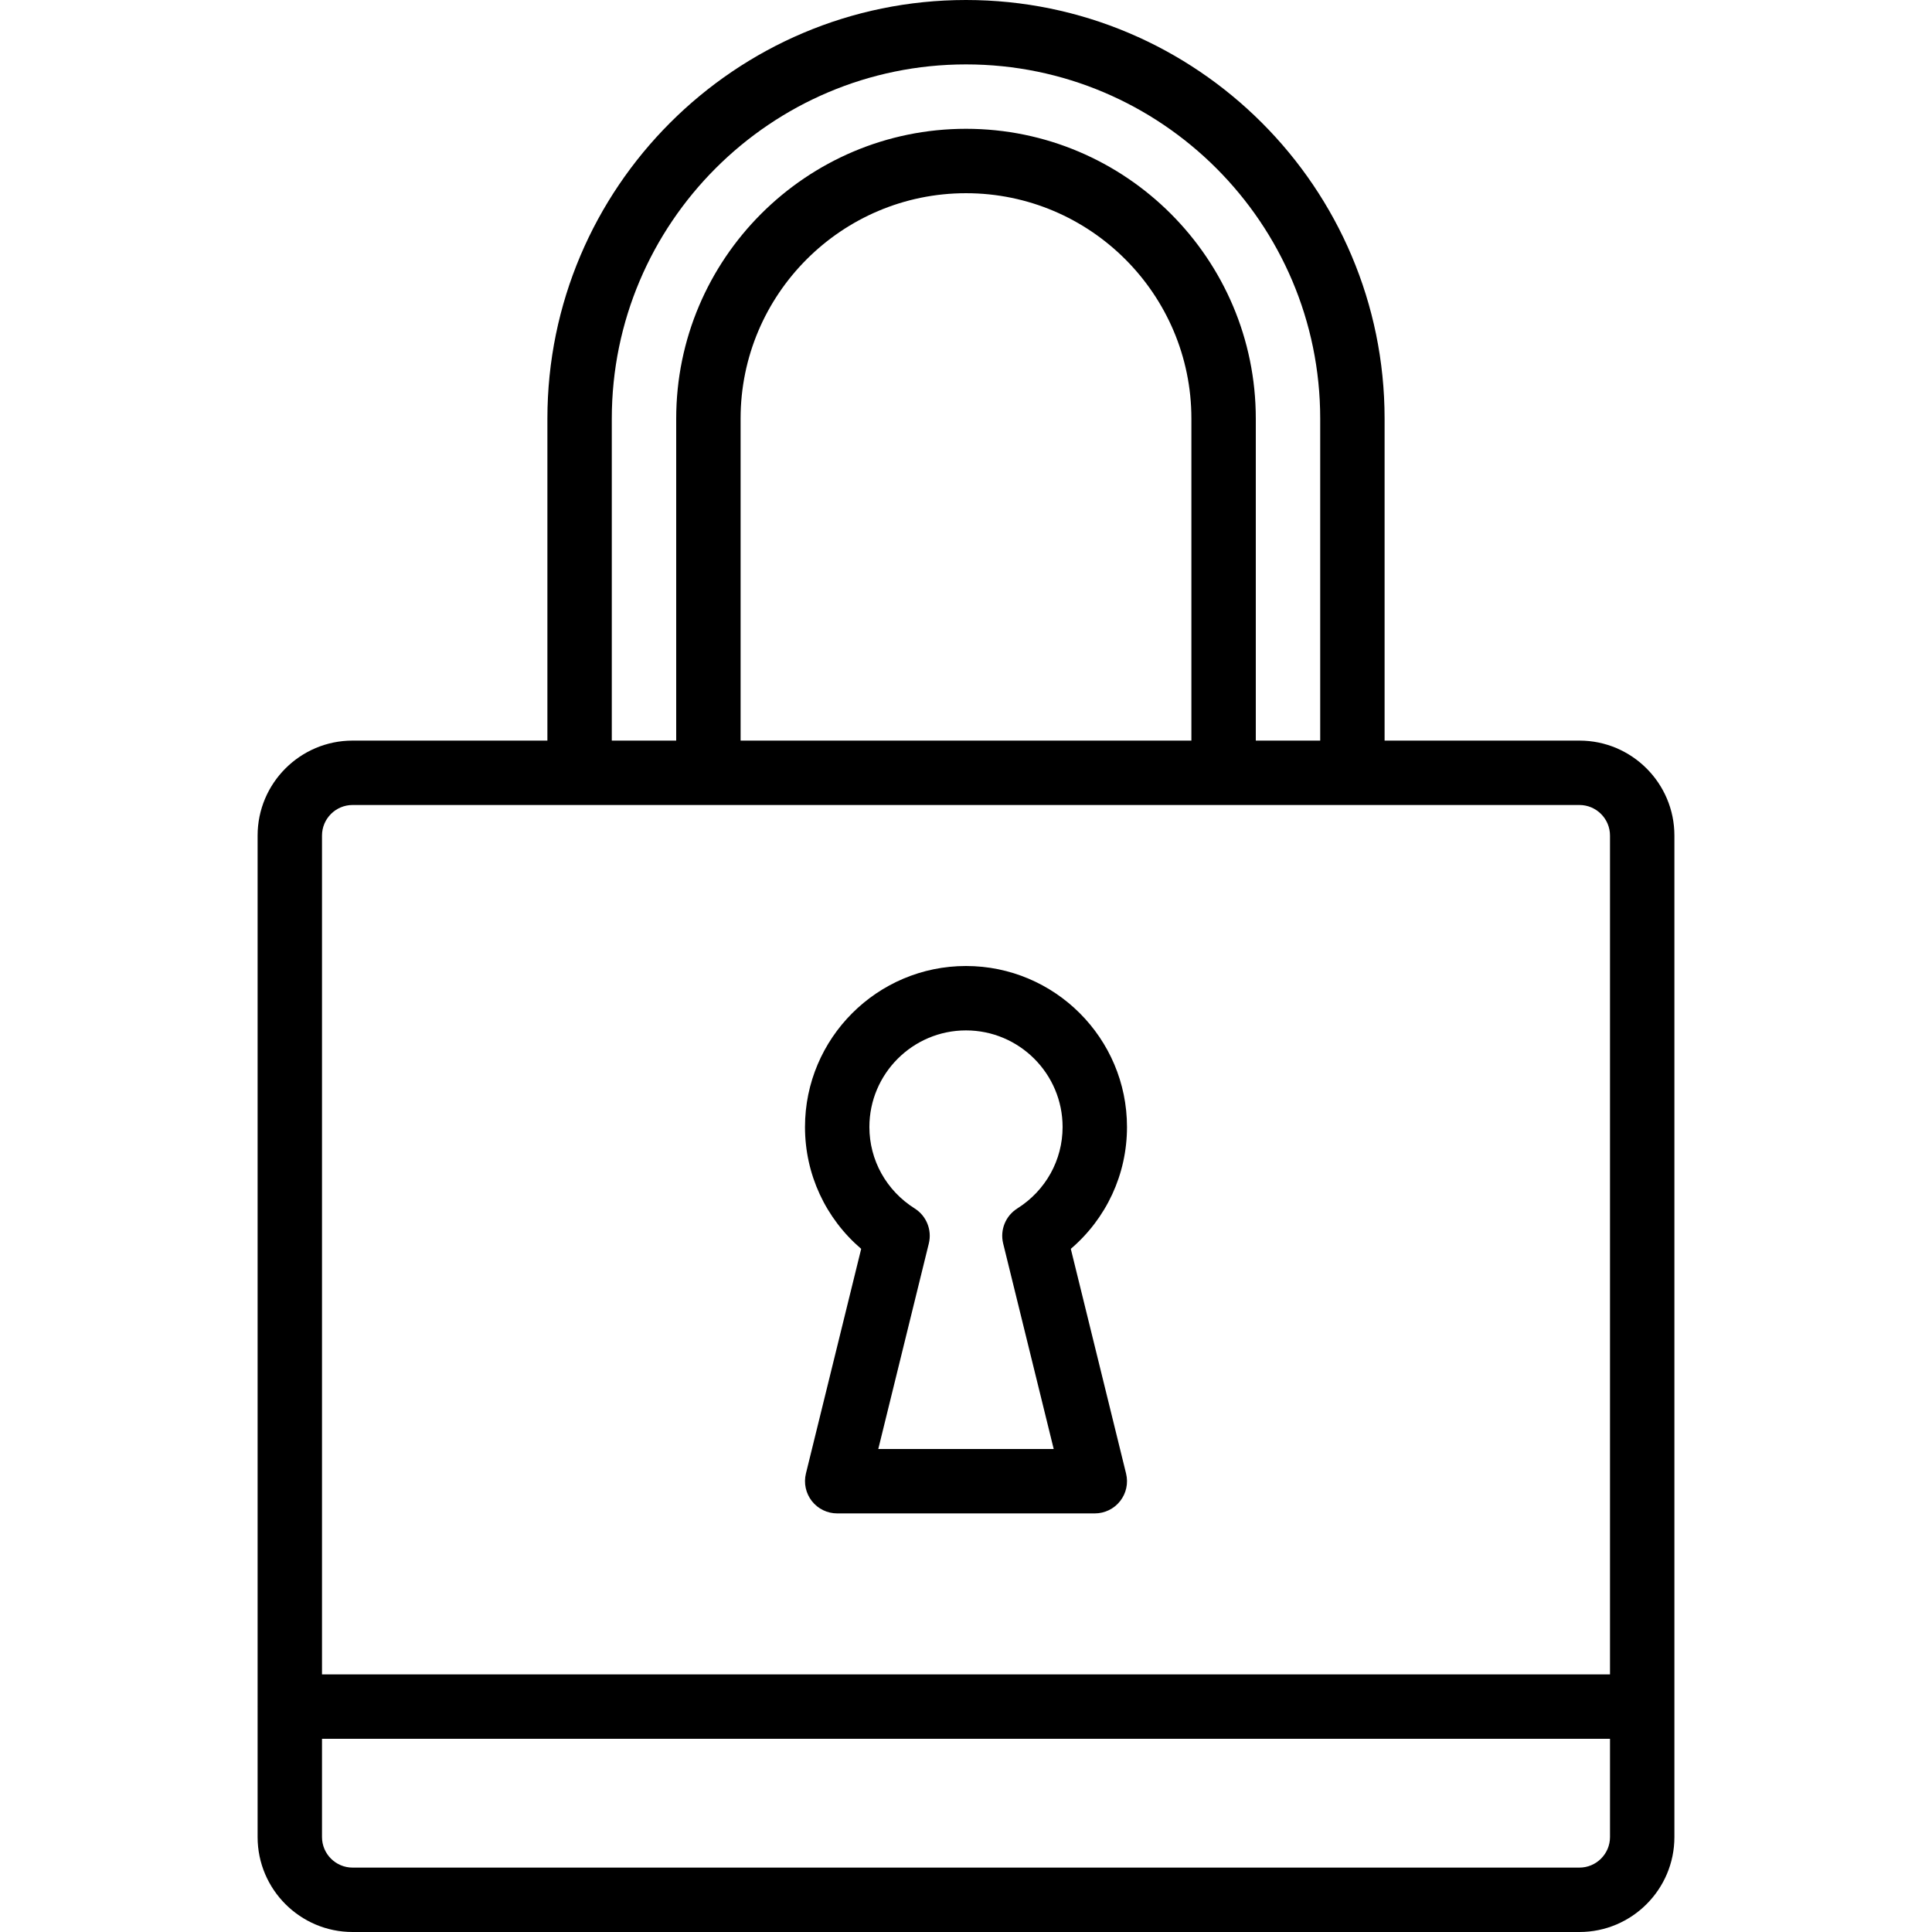
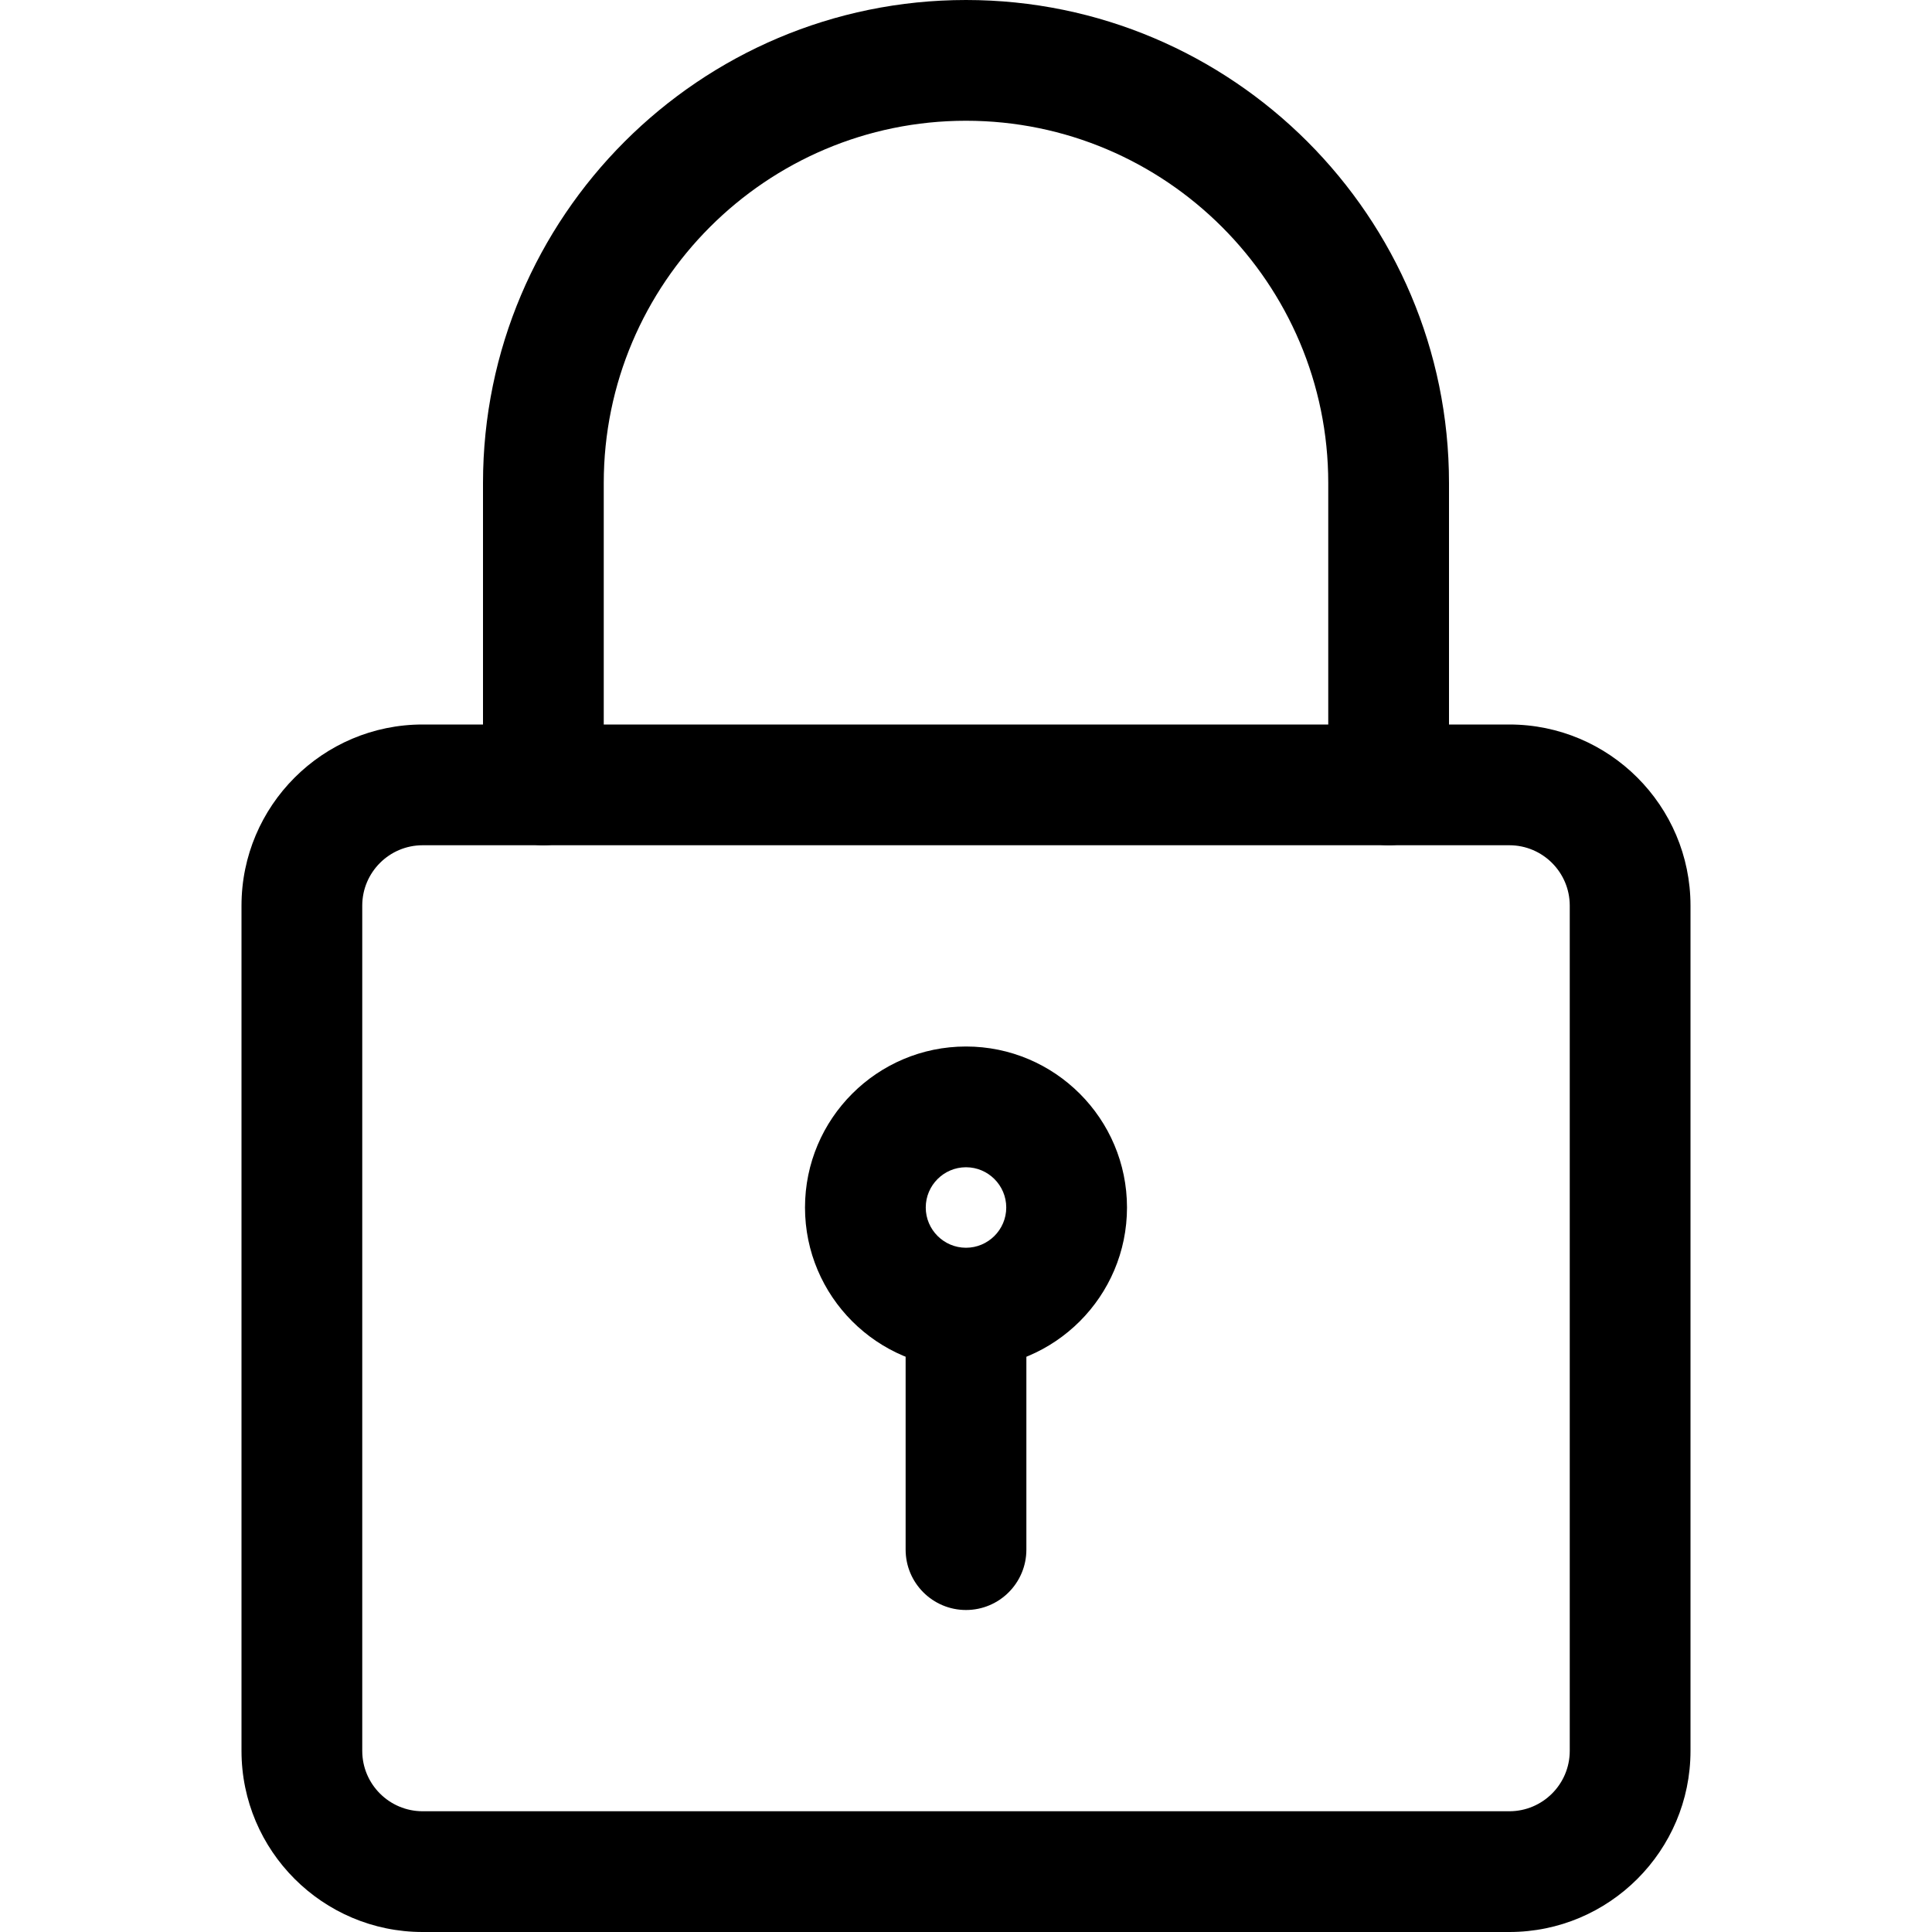
- <svg xmlns="http://www.w3.org/2000/svg" version="1.1" id="Capa_1" x="0px" y="0px" viewBox="0 0 512 512" style="enable-background:new 0 0 512 512;" xml:space="preserve">
-   <g>
-     <g>
-       <g>
-         <path d="M418.569,196.267h-51.637v-85.333C366.933,49.766,317.166,0,255.999,0S145.066,49.766,145.066,110.933v85.333H93.432     c-13.875,0-25.165,11.29-25.165,25.165v230.801c0,0.011-0.002,0.022-0.002,0.034s0.002,0.022,0.002,0.034v34.535     c0,13.875,11.29,25.165,25.165,25.165h325.137c13.875,0,25.165-11.29,25.165-25.165V221.431     C443.734,207.556,432.445,196.267,418.569,196.267z M162.133,110.933c0-51.755,42.112-93.867,93.867-93.867     c51.755,0,93.867,42.112,93.867,93.867v85.333h-17.067v-85.333c0-42.342-34.458-76.8-76.8-76.8s-76.8,34.458-76.8,76.8v85.333     h-17.067V110.933z M196.266,196.267v-85.333c0-32.939,26.795-59.733,59.733-59.733s59.733,26.795,59.733,59.733v85.333H196.266z      M93.432,213.333h60.167h34.133h136.533h34.133h60.17c4.463,0,8.098,3.635,8.098,8.098v222.302H85.334V221.431     C85.334,216.969,88.969,213.333,93.432,213.333z M418.569,494.933H93.432c-4.463,0-8.098-3.635-8.098-8.098V460.8h341.333v26.035     C426.668,491.298,423.032,494.933,418.569,494.933z" />
-         <path d="M228.222,330.957l-14.643,59.537c-0.623,2.551-0.043,5.239,1.57,7.305c1.613,2.065,4.096,3.268,6.716,3.268h68.267     c2.62,0,5.103-1.203,6.716-3.268c1.621-2.065,2.202-4.753,1.57-7.305l-14.643-59.537c9.421-8.055,14.891-19.729,14.891-32.29     c0-23.526-19.14-42.667-42.667-42.667c-23.526,0-42.667,19.14-42.667,42.667C213.332,311.228,218.802,322.901,228.222,330.957z      M255.998,273.067c14.114,0,25.6,11.486,25.6,25.6c0,8.781-4.489,16.853-12.015,21.598c-3.106,1.963-4.608,5.692-3.738,9.259     L279.243,384h-46.49l13.397-54.477c0.87-3.567-0.631-7.296-3.738-9.259c-7.526-4.745-12.015-12.817-12.015-21.598     C230.398,284.553,241.884,273.067,255.998,273.067z" />
-       </g>
-     </g>
-   </g>
-   <g>
- </g>
-   <g>
- </g>
-   <g>
- </g>
-   <g>
- </g>
-   <g>
- </g>
-   <g>
- </g>
-   <g>
- </g>
-   <g>
- </g>
-   <g>
- </g>
-   <g>
- </g>
-   <g>
- </g>
-   <g>
- </g>
-   <g>
- </g>
-   <g>
- </g>
-   <g>
- </g>
+ <svg xmlns="http://www.w3.org/2000/svg" id="_x31__x2C_5" enable-background="new 0 0 24 24" height="512" viewBox="0 0 24 24" width="512">
+   <path d="m18.75 24h-13.5c-1.24 0-2.25-1.009-2.25-2.25v-10.5c0-1.241 1.01-2.25 2.25-2.25h13.5c1.24 0 2.25 1.009 2.25 2.25v10.5c0 1.241-1.01 2.25-2.25 2.25zm-13.5-13.5c-.413 0-.75.336-.75.75v10.5c0 .414.337.75.75.75h13.5c.413 0 .75-.336.75-.75v-10.5c0-.414-.337-.75-.75-.75z" />
+   <path d="m17.25 10.5c-.414 0-.75-.336-.75-.75v-3.75c0-2.481-2.019-4.5-4.5-4.5s-4.5 2.019-4.5 4.5v3.75c0 .414-.336.75-.75.75s-.75-.336-.75-.75v-3.75c0-3.309 2.691-6 6-6s6 2.691 6 6v3.75c0 .414-.336.75-.75.75z" />
+   <path d="m12 17c-1.103 0-2-.897-2-2s.897-2 2-2 2 .897 2 2-.897 2-2 2zm0-2.5c-.275 0-.5.224-.5.5s.225.5.5.5.5-.224.5-.5-.225-.5-.5-.5z" />
+   <path d="m12 20c-.414 0-.75-.336-.75-.75v-2.75c0-.414.336-.75.75-.75s.75.336.75.75v2.75c0 .414-.336.75-.75.75z" />
</svg>
